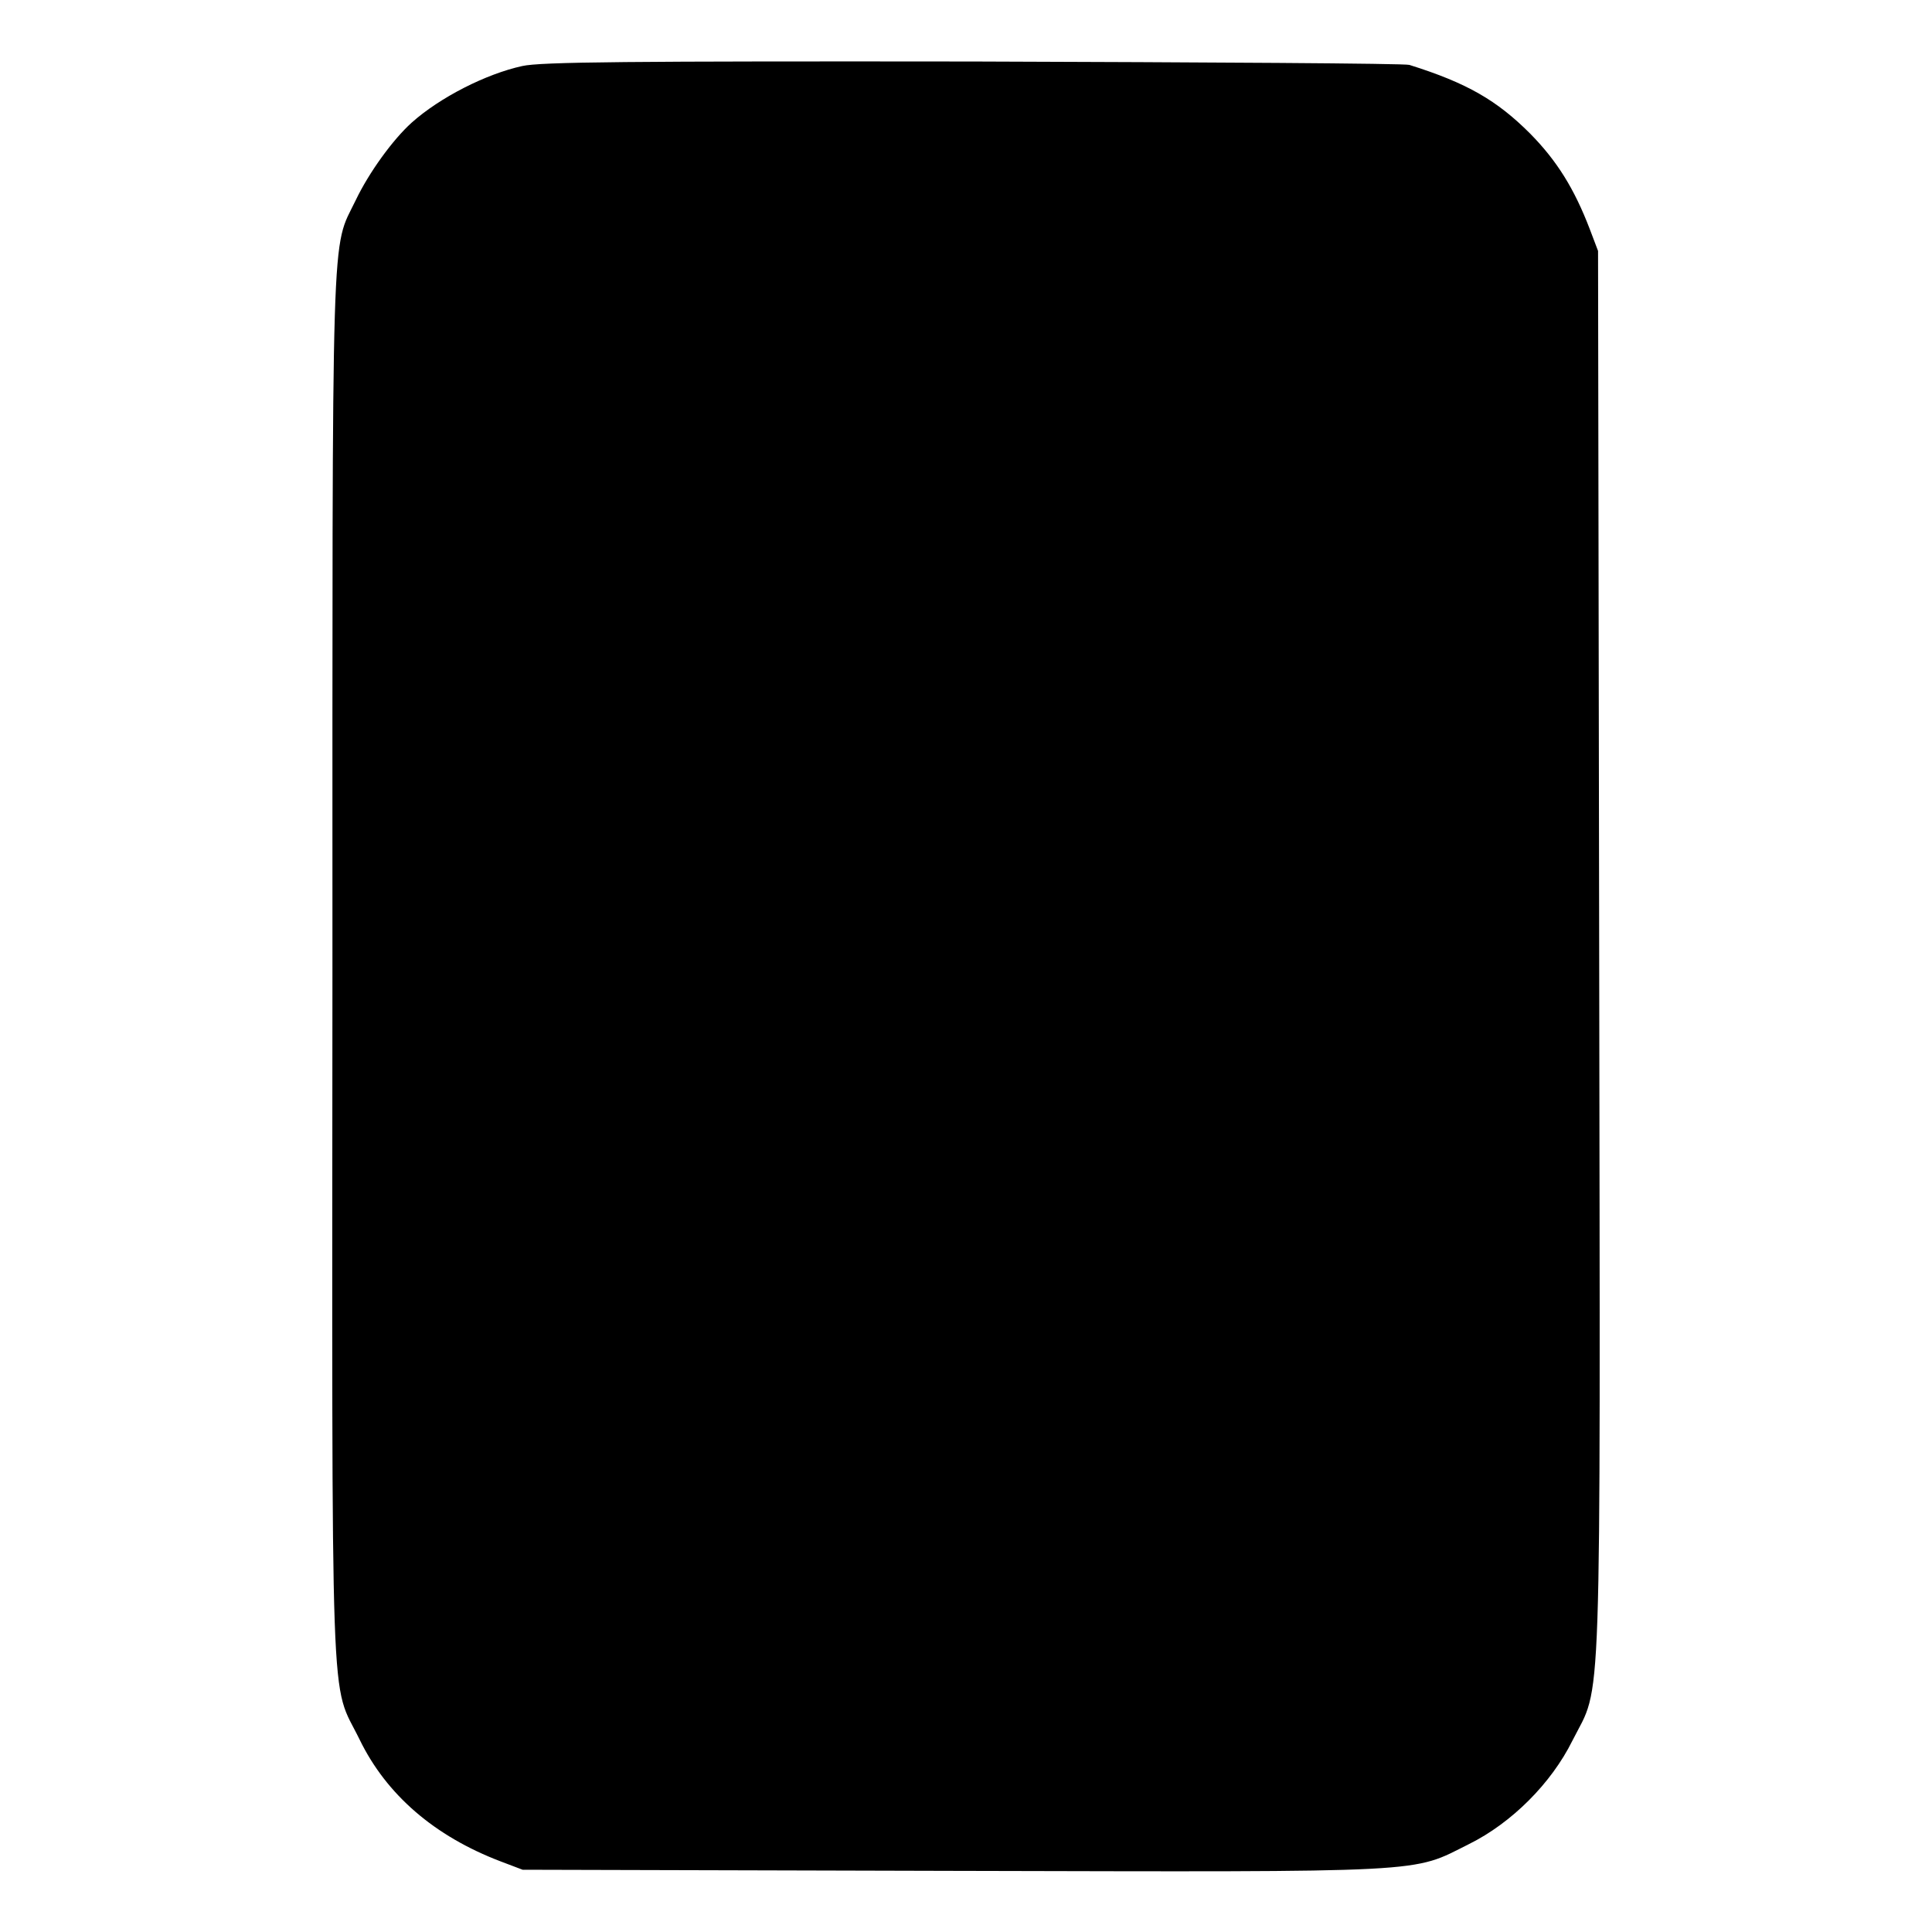
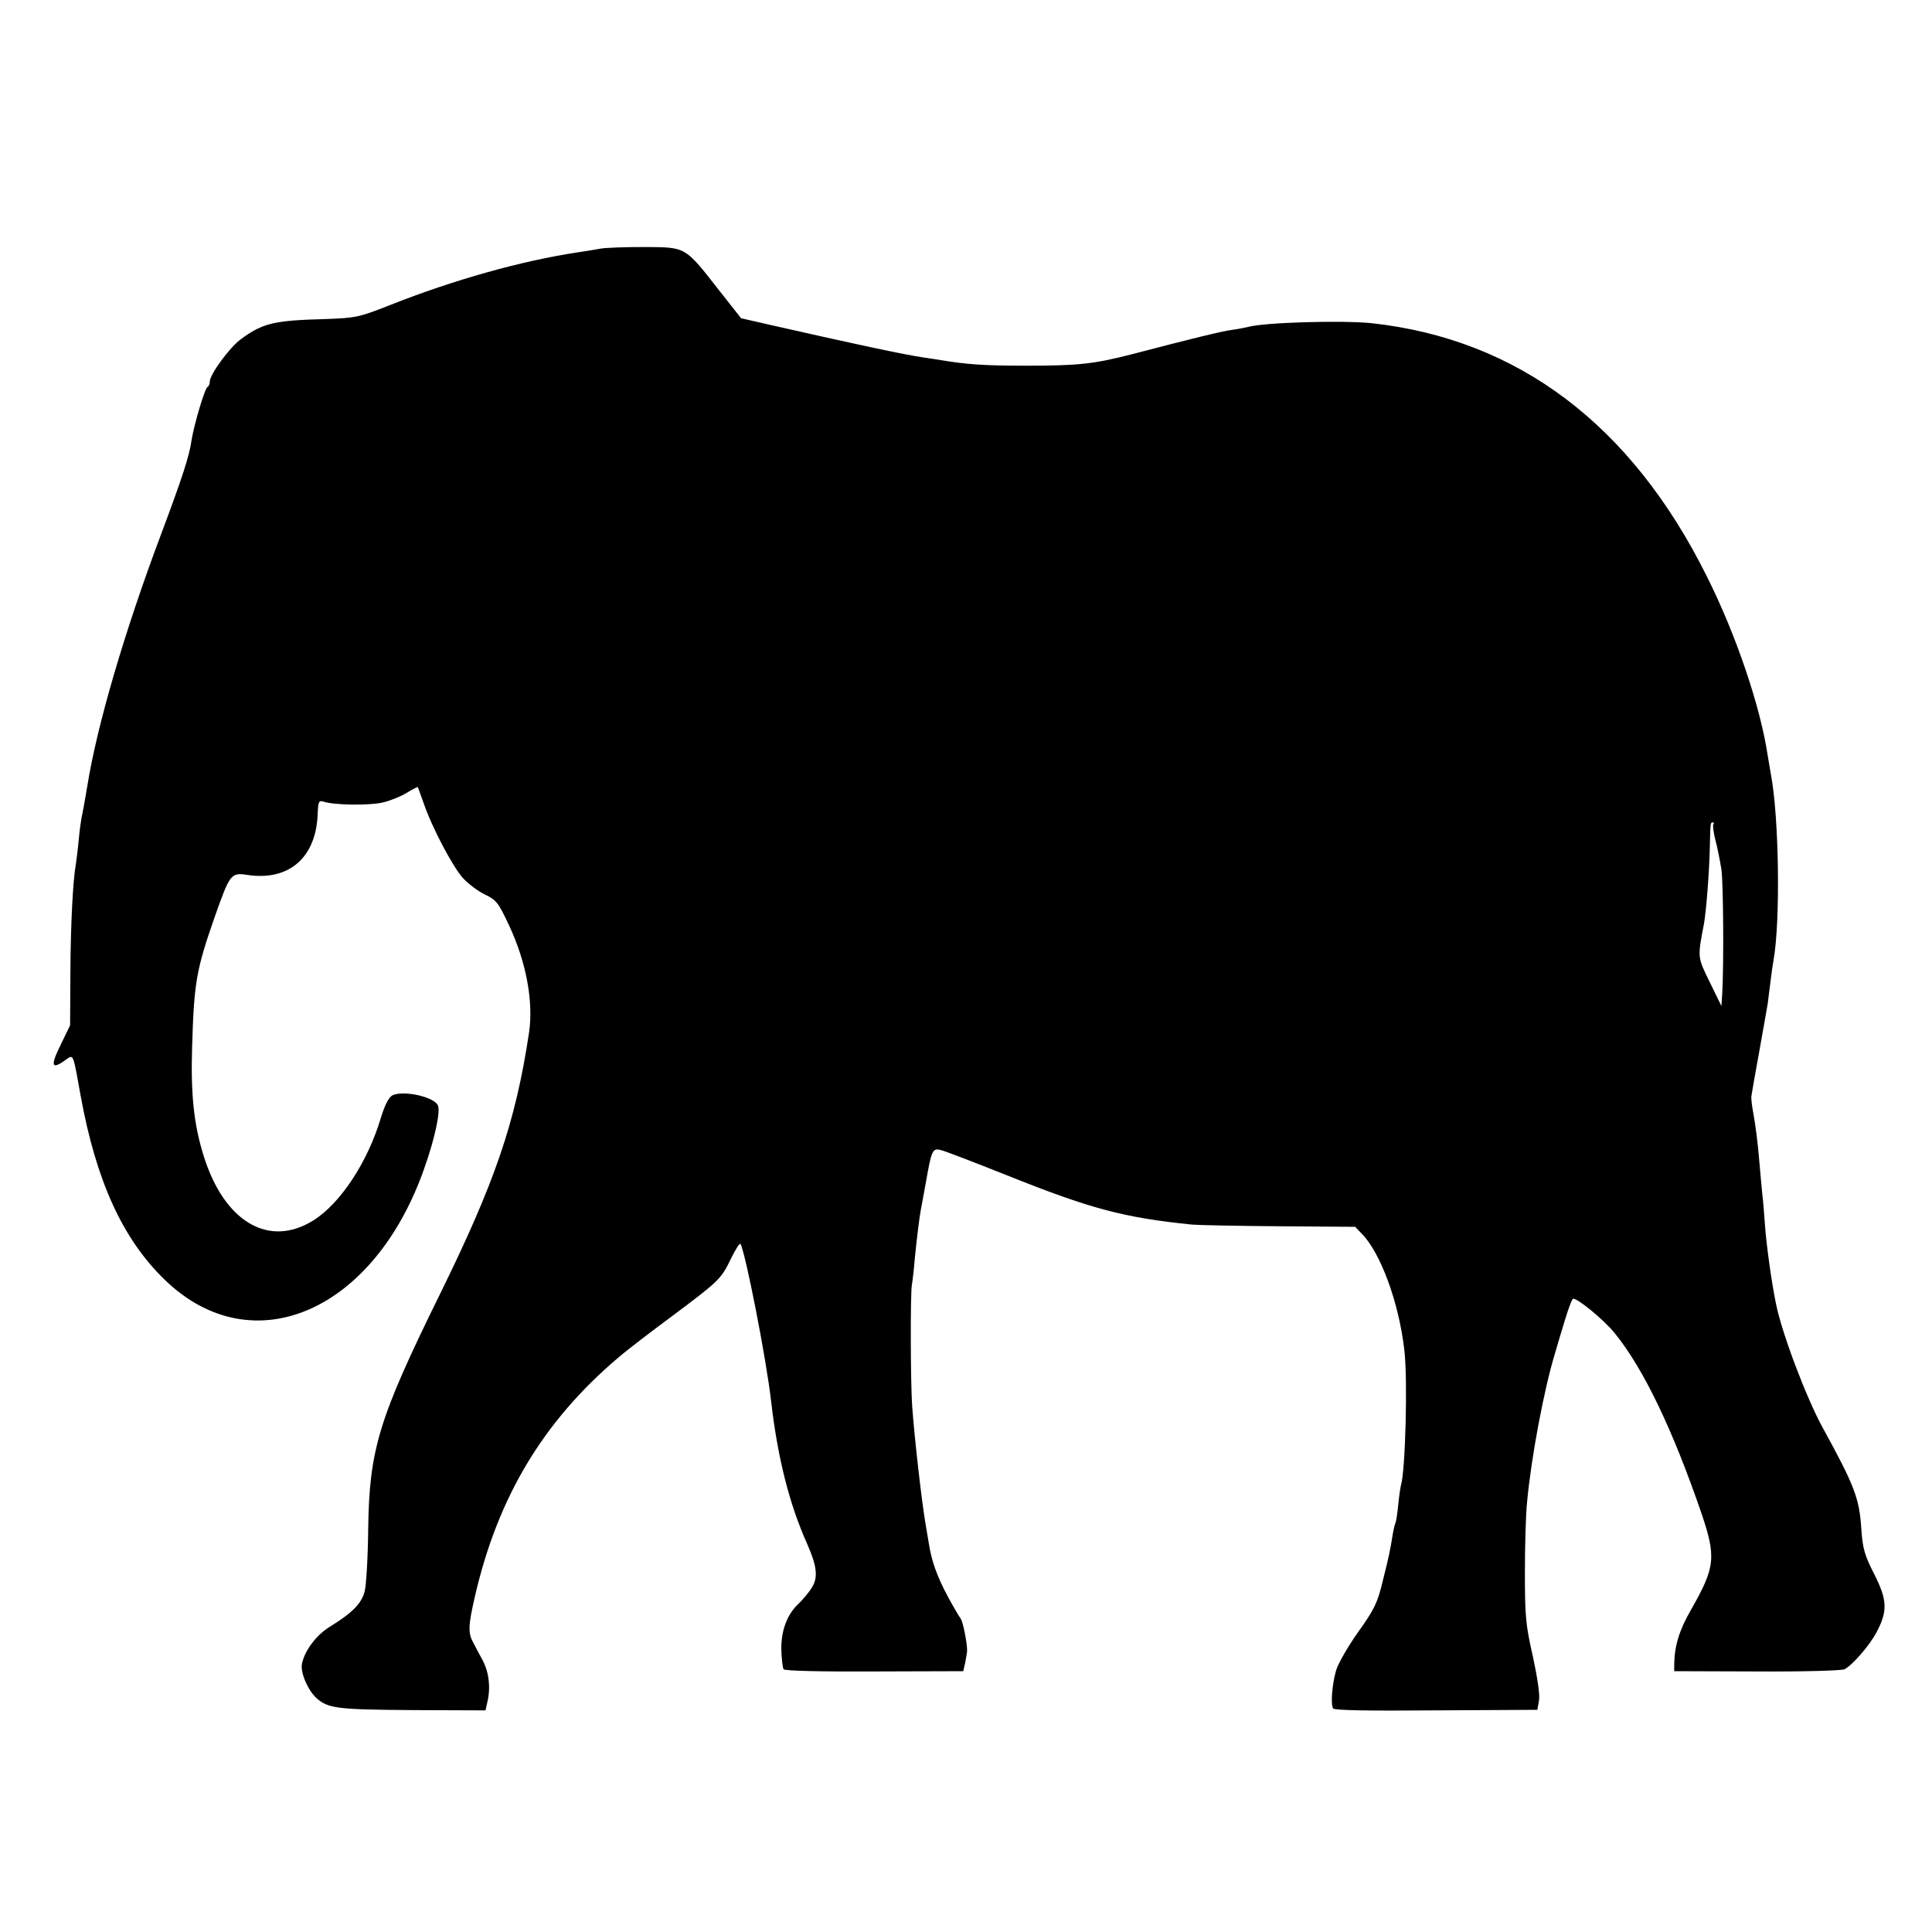
- <svg xmlns="http://www.w3.org/2000/svg" version="1.0" width="512pt" height="512pt" viewBox="0 0 512 512" preserveAspectRatio="xMidYMid meet">
-   <g transform="translate(0,512) scale(0.1,-0.1)" fill="#000000" stroke="none">
-     <path d="M1384 4945 c-96 -21 -218 -83 -293 -150 -50 -45 -113 -132 -148 -205 -66 -137 -62 -8 -62 -2035 -1 -2055 -7 -1883 72 -2045 71 -146 198 -256 374 -323 l58 -22 1140 -3 c1280 -3 1214 -6 1368 71 113 56 218 161 274 274 79 157 74 4 71 2088 l-3 1860 -22 58 c-41 107 -87 181 -158 253 -88 88 -167 134 -320 182 -11 4 -531 7 -1155 9 -916 1 -1147 -1 -1196 -12z" />
+ <svg xmlns="http://www.w3.org/2000/svg" version="1.0" width="700pt" height="700pt" viewBox="0 0 700 700" preserveAspectRatio="xMidYMid meet">
+   <g transform="translate(0,700) scale(0.1,-0.1)" fill="#000000" stroke="none">
+     <path d="M2175 6099 c-22 -4 -58 -10 -80 -13 -206 -31 -451 -100 -681 -191 -114 -45 -124 -47 -236 -51 -183 -5 -225 -14 -304 -72 -42 -30 -114 -129 -114 -155 0 -9 -4 -17 -8 -19 -10 -4 -49 -137 -58 -193 -8 -58 -34 -137 -112 -345 -132 -352 -231 -690 -266 -910 -9 -53 -16 -93 -21 -115 -2 -11 -7 -47 -10 -80 -3 -33 -8 -71 -10 -85 -11 -61 -19 -219 -20 -395 l-1 -190 -33 -68 c-41 -83 -35 -96 24 -52 21 14 21 12 47 -134 56 -309 152 -520 305 -668 318 -308 761 -115 942 409 36 102 57 199 48 222 -12 32 -127 57 -166 37 -13 -8 -27 -35 -41 -81 -48 -161 -147 -311 -245 -372 -162 -101 -324 -4 -398 237 -35 113 -46 221 -41 390 7 236 15 281 82 473 55 156 59 161 118 152 151 -23 250 63 255 222 2 45 4 49 23 43 37 -12 160 -14 211 -3 27 6 67 22 88 35 21 13 40 23 41 21 1 -2 10 -28 21 -58 29 -86 105 -230 142 -271 19 -21 55 -48 80 -60 42 -20 49 -30 88 -113 62 -133 88 -275 72 -386 -49 -326 -123 -543 -326 -955 -219 -446 -253 -556 -257 -846 -1 -102 -7 -204 -13 -226 -12 -44 -45 -77 -126 -127 -49 -30 -92 -87 -101 -135 -6 -31 21 -94 52 -123 43 -38 73 -42 346 -44 l267 -1 7 31 c12 51 6 106 -17 150 -12 22 -28 52 -35 66 -19 34 -17 63 7 167 83 360 248 634 519 864 30 26 120 95 200 154 168 126 173 131 210 208 16 32 30 54 33 50 18 -32 94 -419 111 -571 24 -206 66 -372 131 -517 35 -80 40 -120 16 -158 -11 -18 -33 -43 -47 -57 -43 -39 -65 -101 -63 -170 1 -32 5 -63 8 -68 4 -6 141 -9 328 -8 l323 1 7 30 c3 17 7 37 7 45 0 29 -15 104 -23 115 -4 5 -25 40 -45 77 -41 76 -61 132 -71 198 -4 25 -9 54 -11 65 -15 87 -41 318 -49 430 -6 83 -7 411 -1 440 2 11 7 52 10 90 8 82 17 152 22 180 2 11 6 32 9 48 3 15 7 39 10 55 20 115 24 123 54 115 14 -3 120 -44 236 -90 304 -122 426 -155 675 -180 25 -2 168 -5 317 -6 l273 -2 24 -25 c68 -69 134 -248 154 -420 13 -106 4 -440 -12 -491 -2 -8 -7 -40 -10 -72 -3 -32 -8 -62 -10 -65 -2 -4 -7 -23 -10 -42 -9 -57 -14 -81 -37 -172 -18 -75 -30 -100 -88 -181 -37 -52 -73 -115 -80 -139 -15 -52 -20 -123 -11 -138 4 -7 126 -9 373 -7 l367 2 6 33 c4 20 -5 80 -22 160 -26 113 -29 146 -29 302 0 96 3 213 8 259 15 161 61 407 102 541 7 25 23 78 35 117 12 40 25 75 29 77 11 7 112 -75 152 -125 103 -127 209 -347 313 -650 55 -162 51 -197 -38 -353 -42 -73 -59 -130 -60 -196 l0 -25 300 -1 c166 -1 307 3 317 8 29 15 90 85 116 134 41 77 39 117 -8 210 -35 69 -42 92 -47 163 -7 112 -24 157 -141 370 -59 108 -147 341 -168 446 -16 76 -35 214 -40 284 -3 42 -7 94 -10 116 -2 22 -7 72 -10 110 -7 83 -14 135 -24 191 -4 22 -7 47 -5 55 1 8 14 82 29 164 15 83 28 159 30 170 1 11 6 47 10 80 4 33 9 68 11 77 25 140 20 519 -10 674 -3 17 -8 46 -11 65 -26 176 -114 438 -221 651 -273 549 -684 859 -1214 917 -107 11 -392 3 -450 -14 -8 -2 -33 -7 -55 -10 -38 -5 -148 -32 -366 -89 -137 -35 -191 -41 -384 -41 -151 0 -215 5 -305 20 -14 2 -43 7 -65 10 -64 9 -247 48 -555 118 l-105 24 -85 108 c-119 152 -115 149 -263 150 -67 0 -140 -2 -162 -6z m4033 -2085 c-3 -3 0 -29 7 -57 8 -29 17 -77 22 -107 7 -50 9 -343 3 -450 l-3 -45 -42 86 c-45 92 -45 88 -21 213 8 46 19 184 21 276 2 93 2 90 12 90 3 0 4 -3 1 -6z" />
  </g>
</svg>
